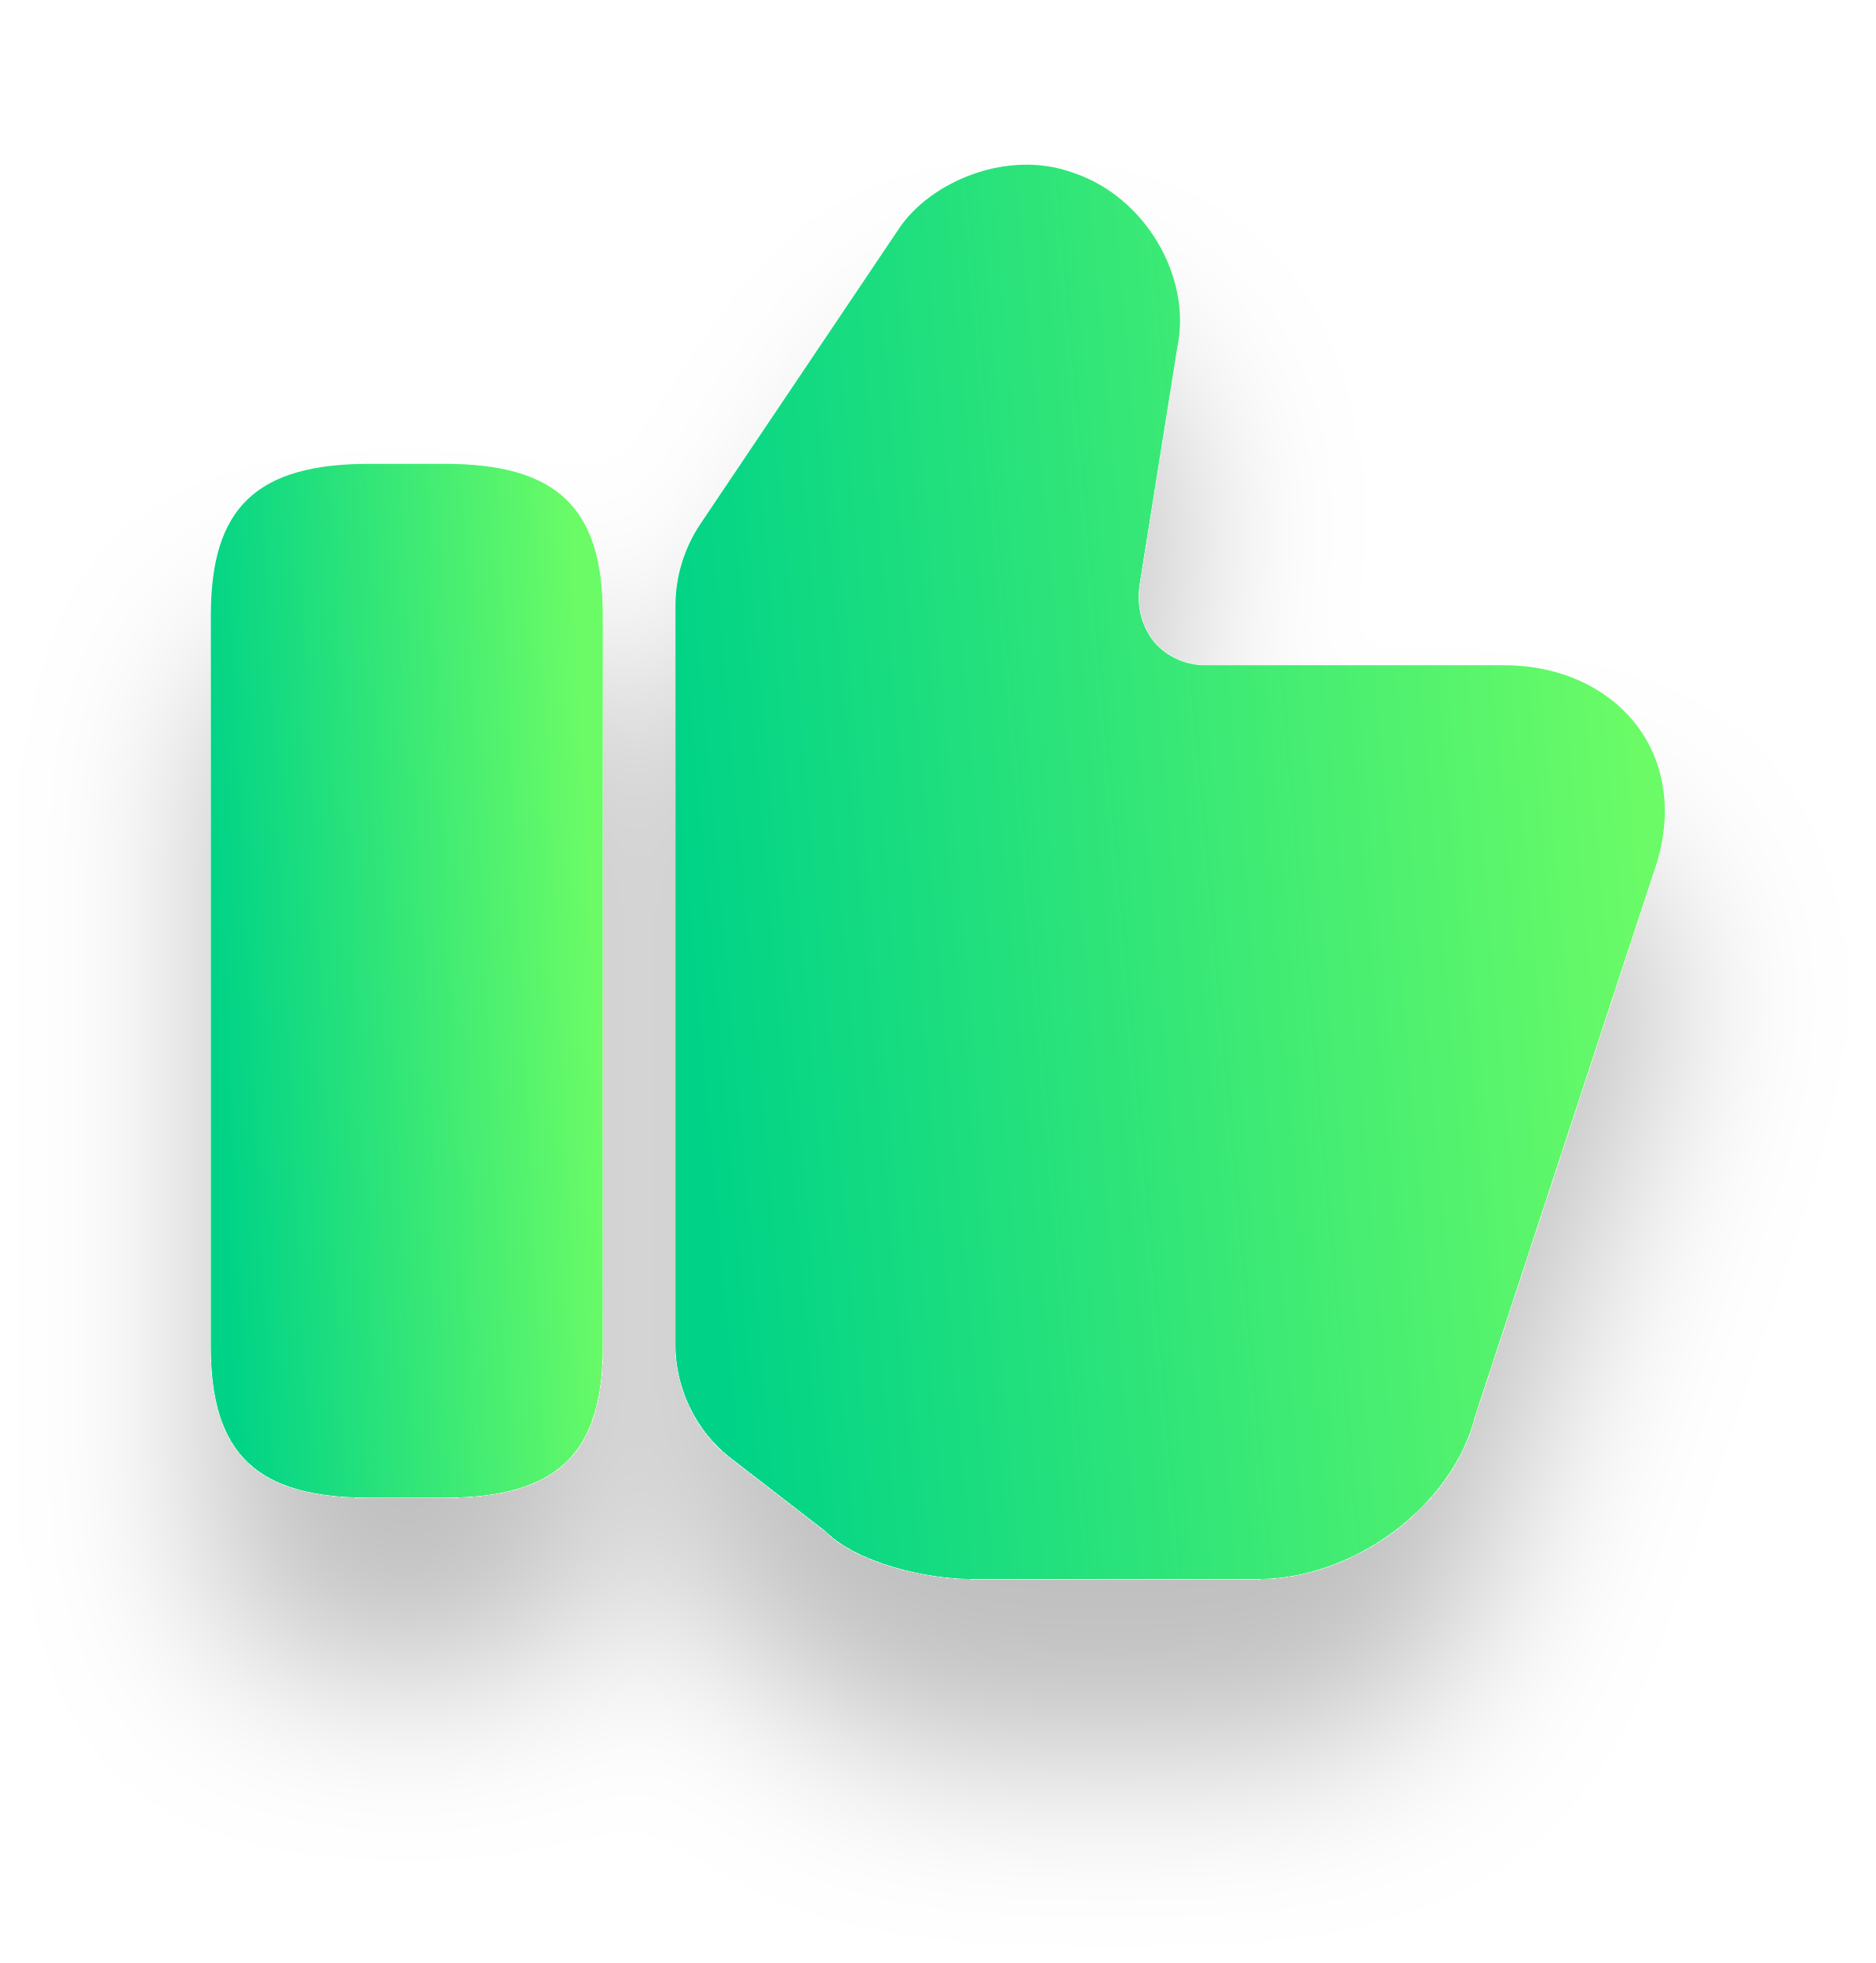
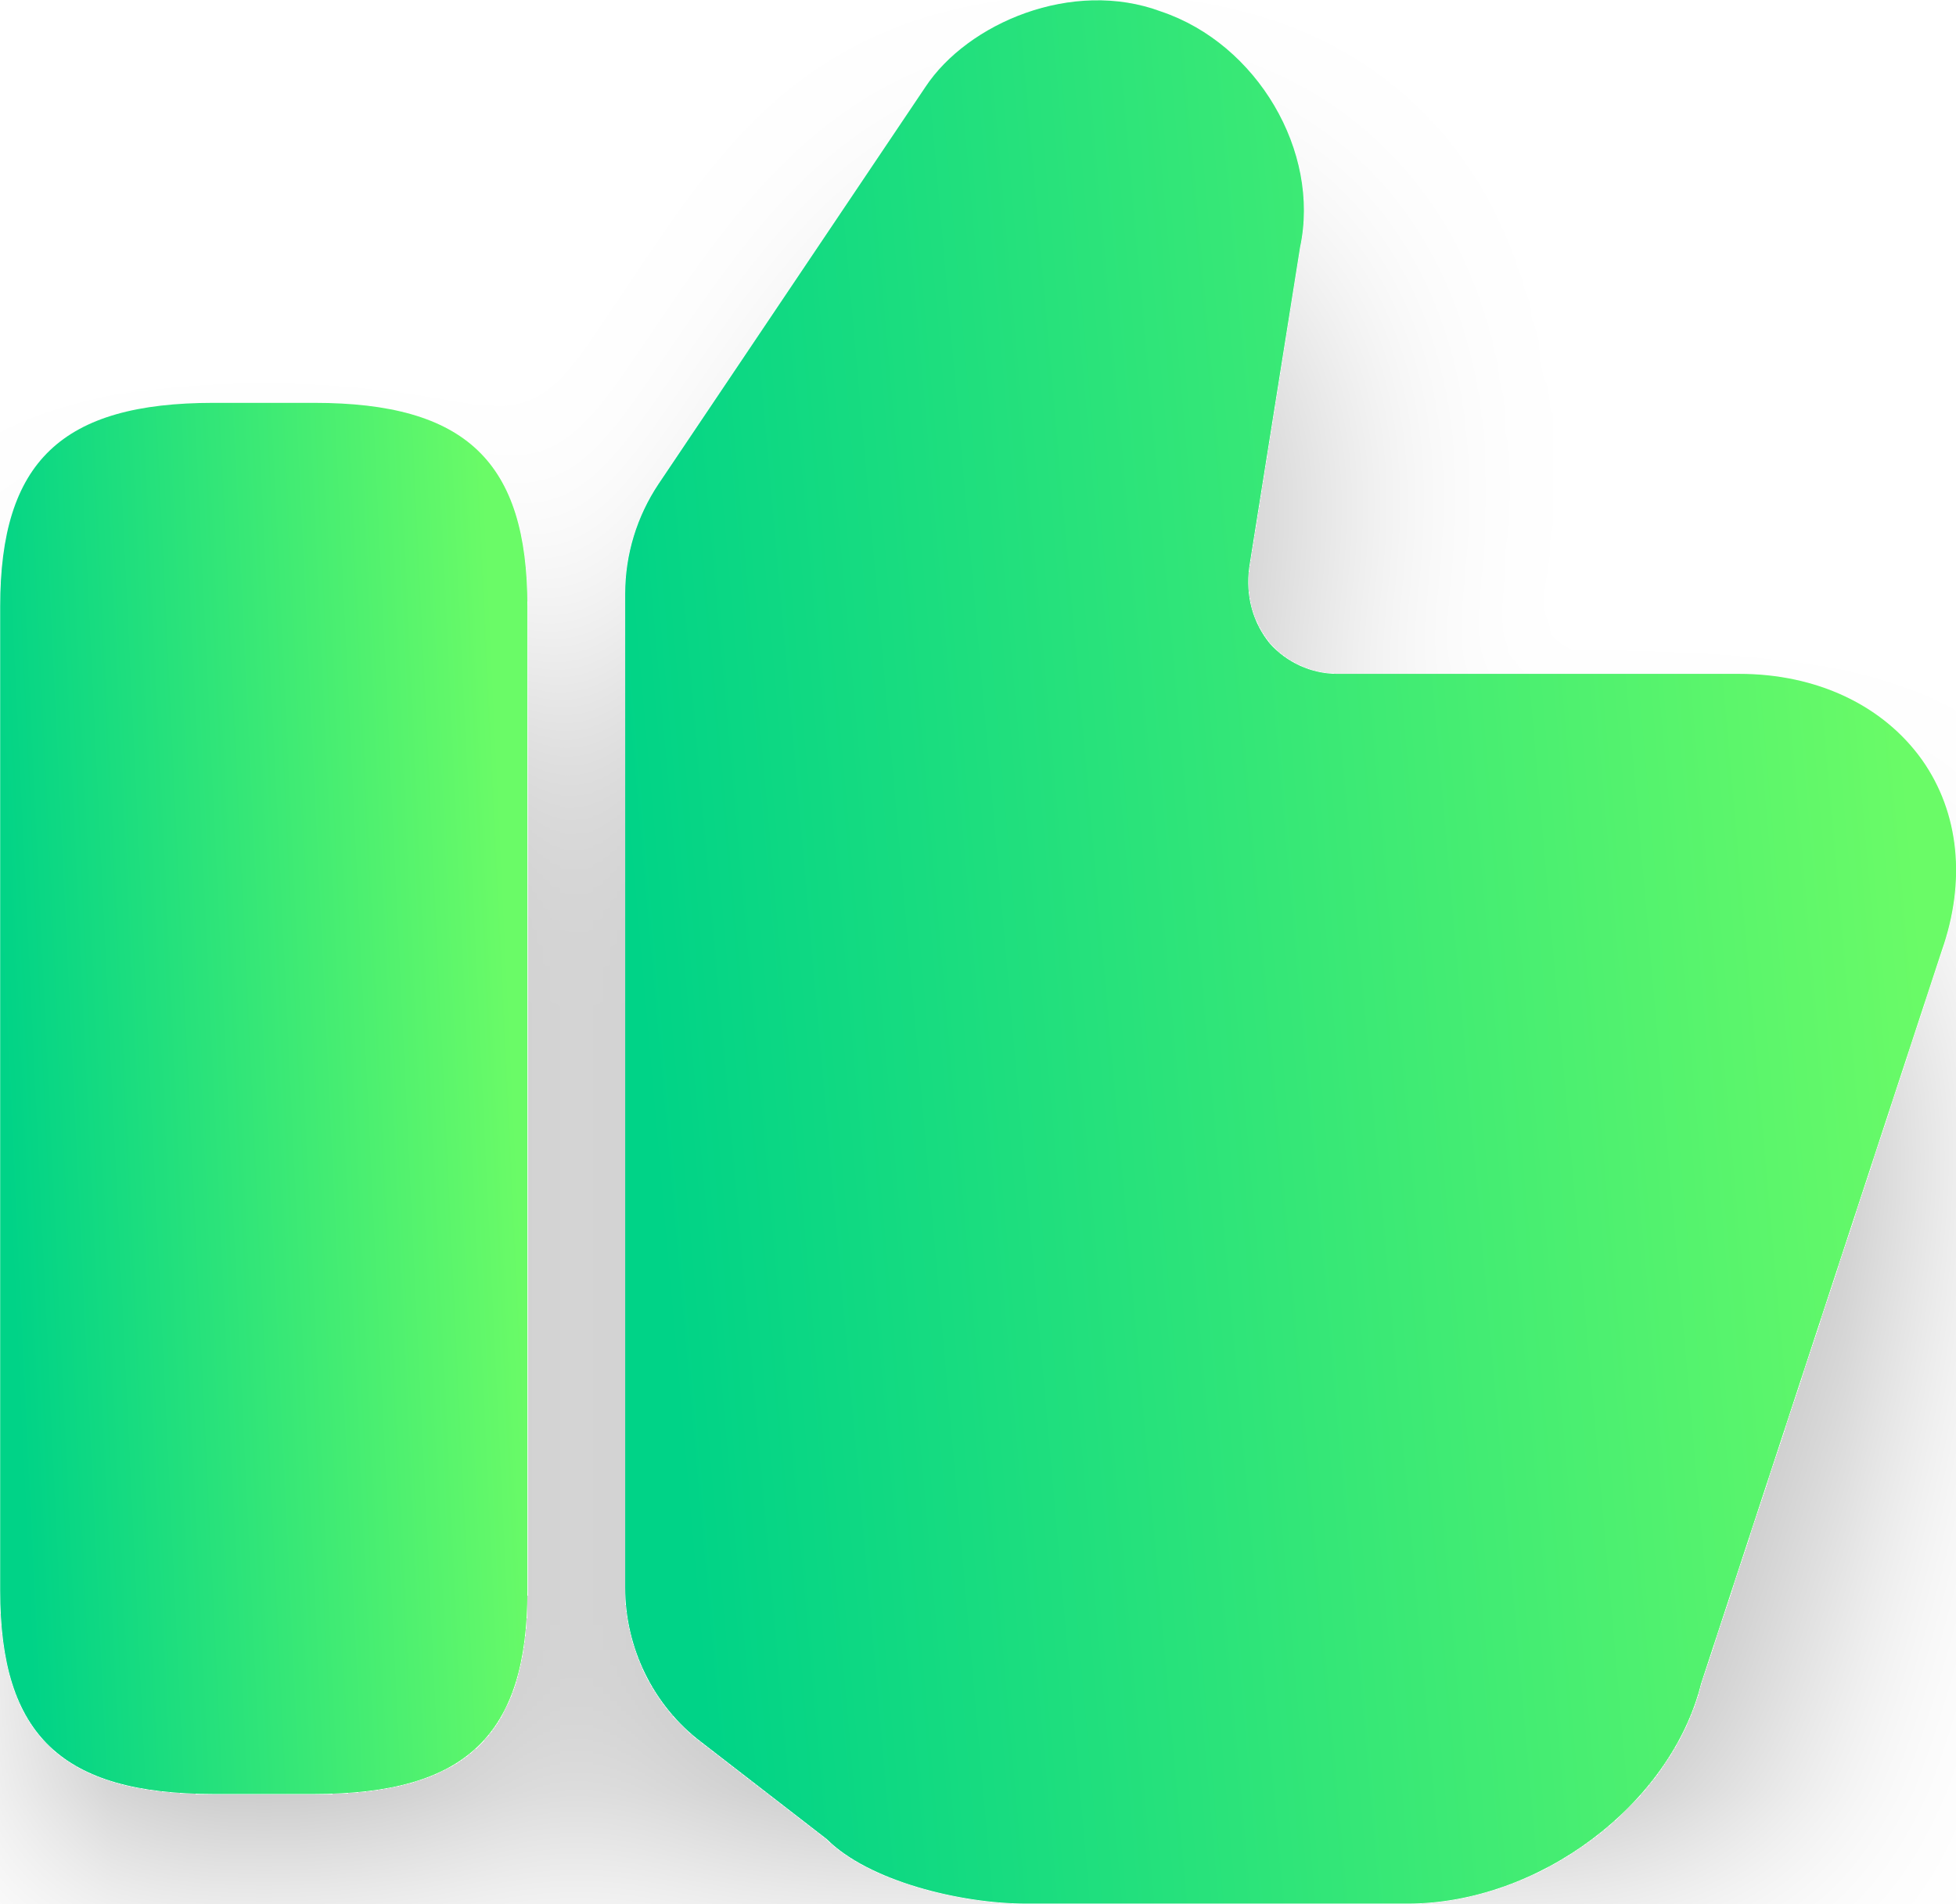
- <svg xmlns="http://www.w3.org/2000/svg" width="43" height="45" viewBox="0 0 43 45" fill="none">
+ <svg xmlns="http://www.w3.org/2000/svg" fill="none" viewBox="4.83 3.77 33.33 32.43">
  <g filter="url(#filter0_d_881_3530)">
    <path d="M15.483 30.817L15.483 13.883C15.483 13.217 15.683 12.567 16.05 12.017L20.6 5.25C21.317 4.167 23.1 3.4 24.617 3.967C26.25 4.517 27.333 6.35 26.983 7.983L26.117 13.433C26.05 13.933 26.183 14.383 26.467 14.733C26.75 15.05 27.167 15.25 27.617 15.25L34.467 15.25C35.783 15.25 36.917 15.783 37.583 16.717C38.217 17.617 38.333 18.783 37.917 19.967L33.817 32.45C33.3 34.517 31.05 36.2 28.817 36.2H22.317C21.2 36.2 19.633 35.817 18.917 35.1L16.783 33.45C15.967 32.833 15.483 31.85 15.483 30.817Z" fill="url(#paint0_linear_881_3530)" />
    <path d="M10.184 10.633H8.467C5.883 10.633 4.833 11.633 4.833 14.1L4.833 30.867C4.833 33.333 5.883 34.333 8.467 34.333H10.184C12.767 34.333 13.817 33.333 13.817 30.867L13.817 14.1C13.817 11.633 12.767 10.633 10.184 10.633Z" fill="url(#paint1_linear_881_3530)" />
  </g>
  <defs>
    <filter id="filter0_d_881_3530" x="-2.5" y="0" width="48" height="48" filterUnits="userSpaceOnUse" color-interpolation-filters="sRGB">
      <feFlood flood-opacity="0" result="BackgroundImageFix" />
      <feColorMatrix in="SourceAlpha" type="matrix" values="0 0 0 0 0 0 0 0 0 0 0 0 0 0 0 0 0 0 127 0" result="hardAlpha" />
      <feOffset dy="4" />
      <feGaussianBlur stdDeviation="2" />
      <feComposite in2="hardAlpha" operator="out" />
      <feColorMatrix type="matrix" values="0 0 0 0 0 0 0 0 0 0 0 0 0 0 0 0 0 0 0.25 0" />
      <feBlend mode="normal" in2="BackgroundImageFix" result="effect1_dropShadow_881_3530" />
      <feBlend mode="normal" in="SourceGraphic" in2="effect1_dropShadow_881_3530" result="shape" />
    </filter>
    <linearGradient id="paint0_linear_881_3530" x1="17.212" y1="37.631" x2="39.008" y2="35.7" gradientUnits="userSpaceOnUse">
      <stop stop-color="#00D387" />
      <stop offset="1" stop-color="#6AFB67" />
    </linearGradient>
    <linearGradient id="paint1_linear_881_3530" x1="5.518" y1="35.379" x2="14.2" y2="34.962" gradientUnits="userSpaceOnUse">
      <stop stop-color="#00D387" />
      <stop offset="1" stop-color="#6AFB67" />
    </linearGradient>
  </defs>
</svg>
